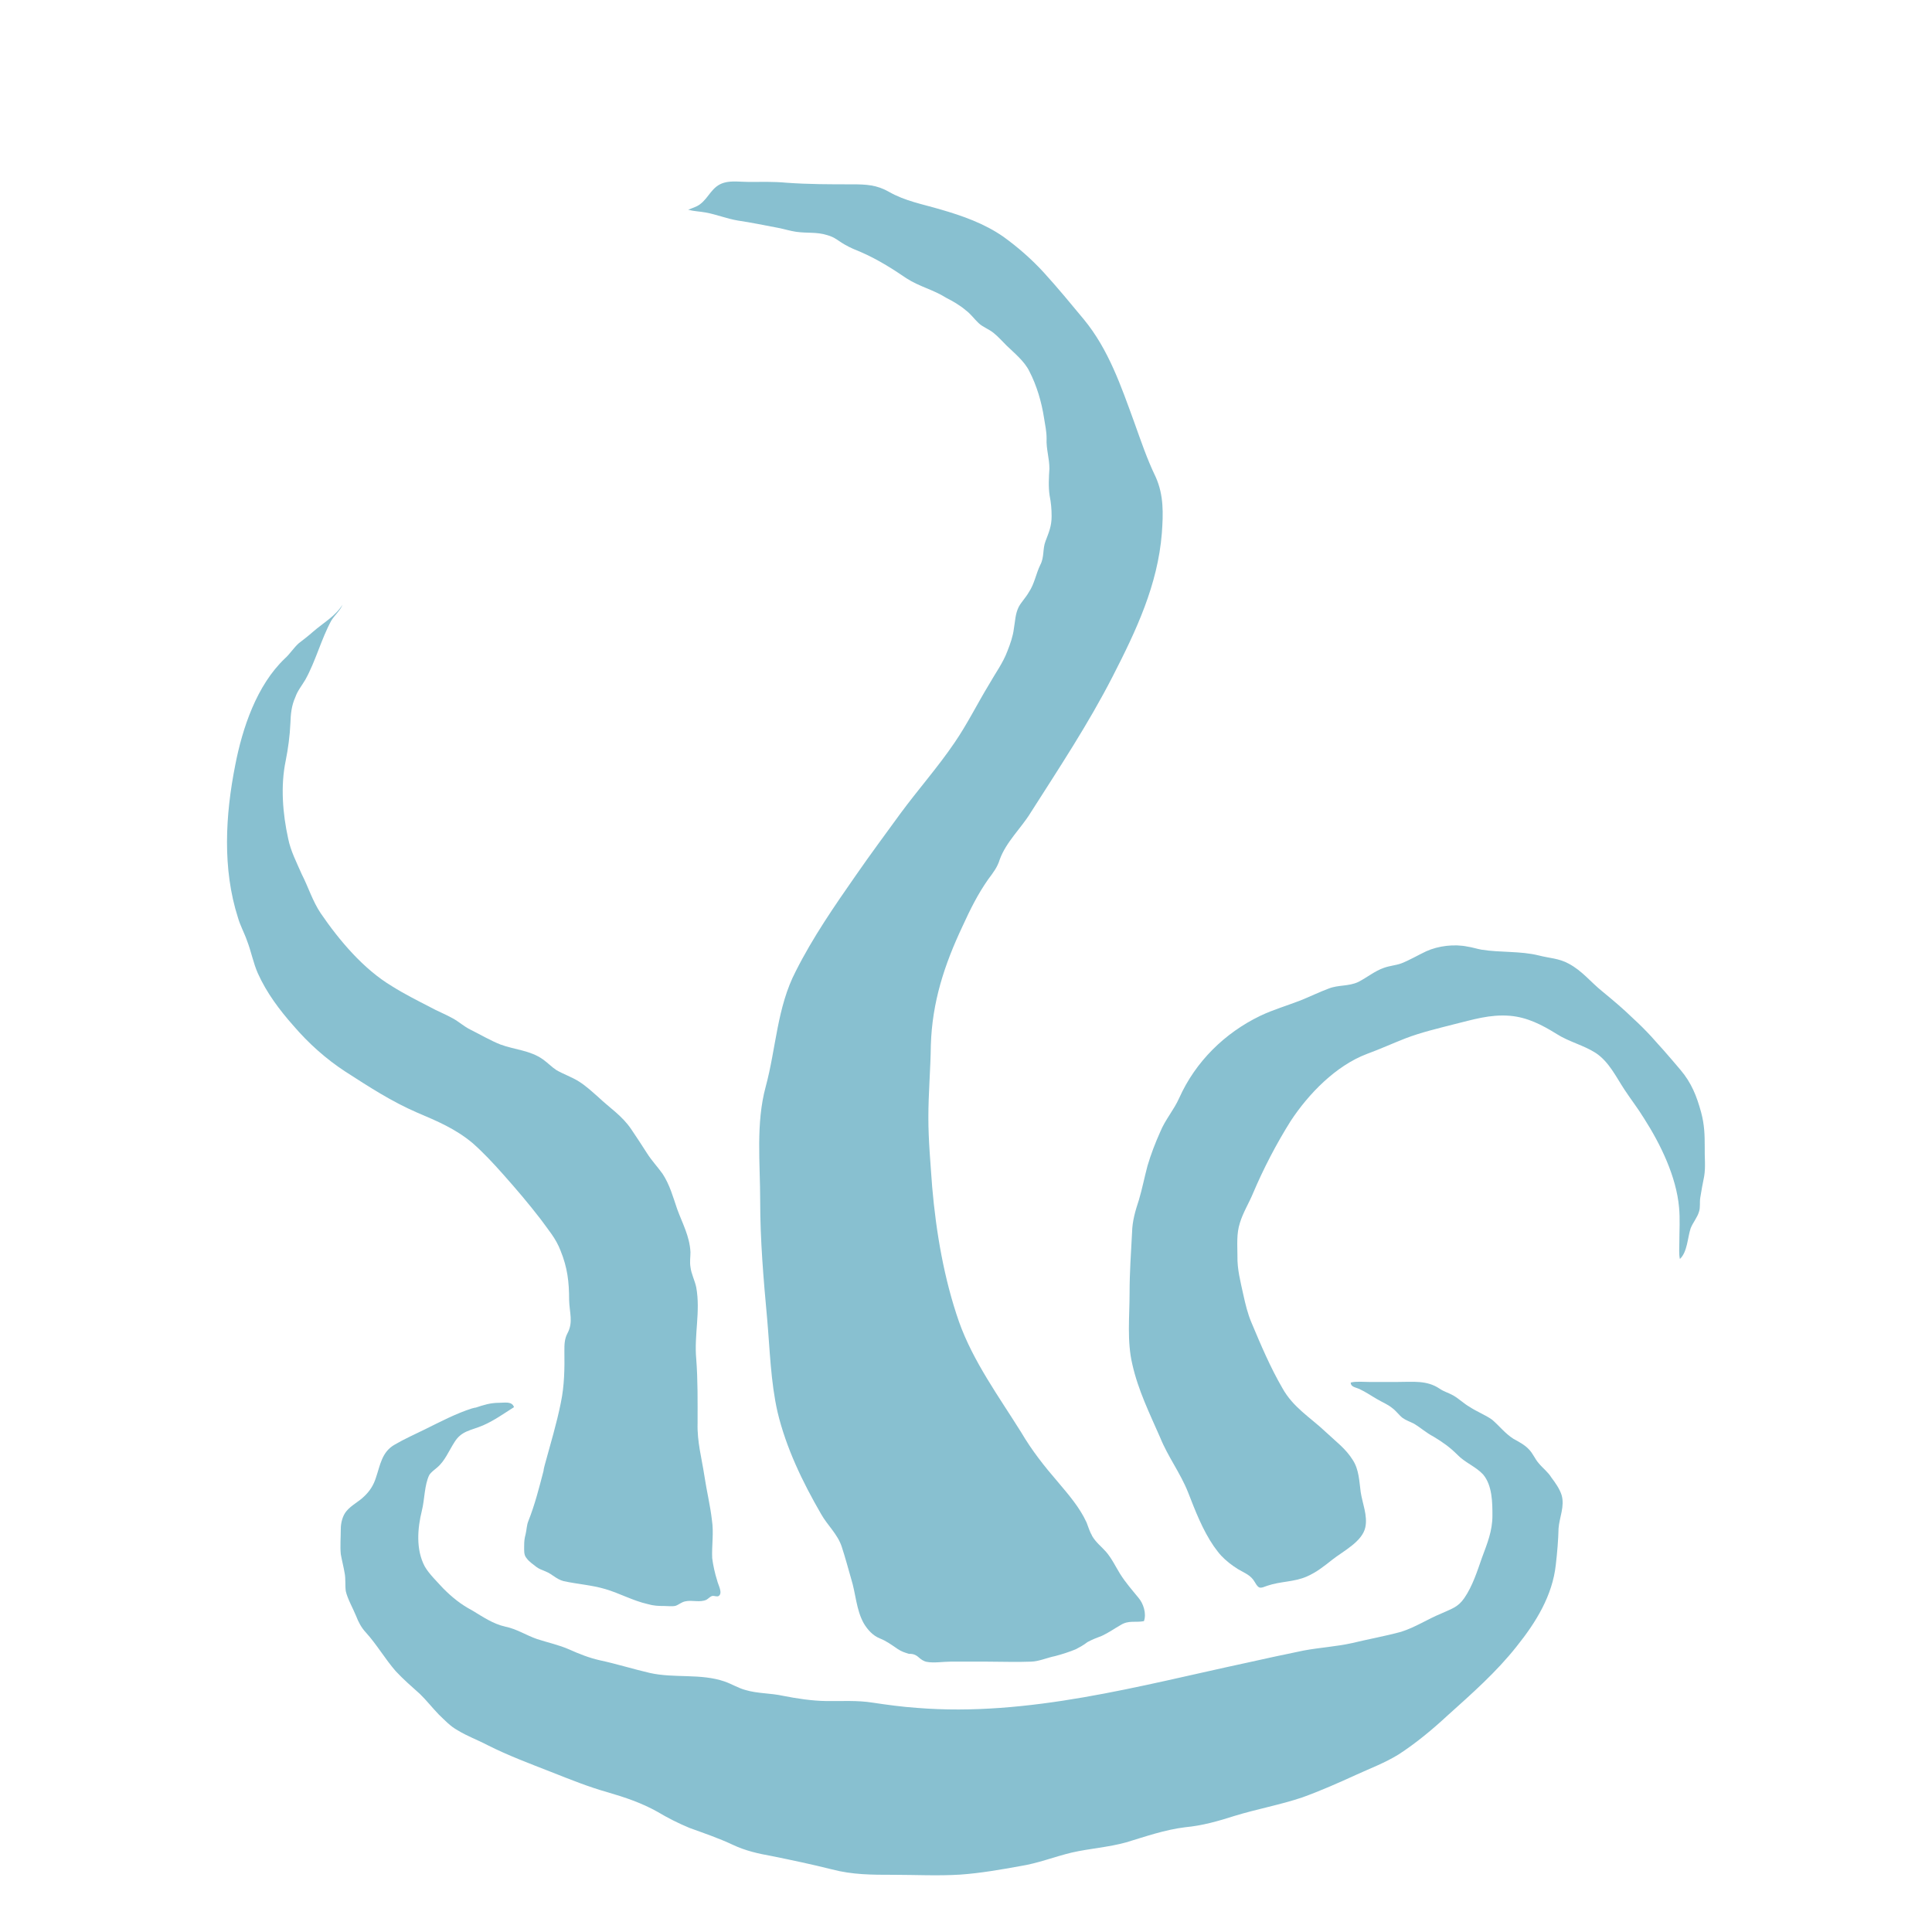
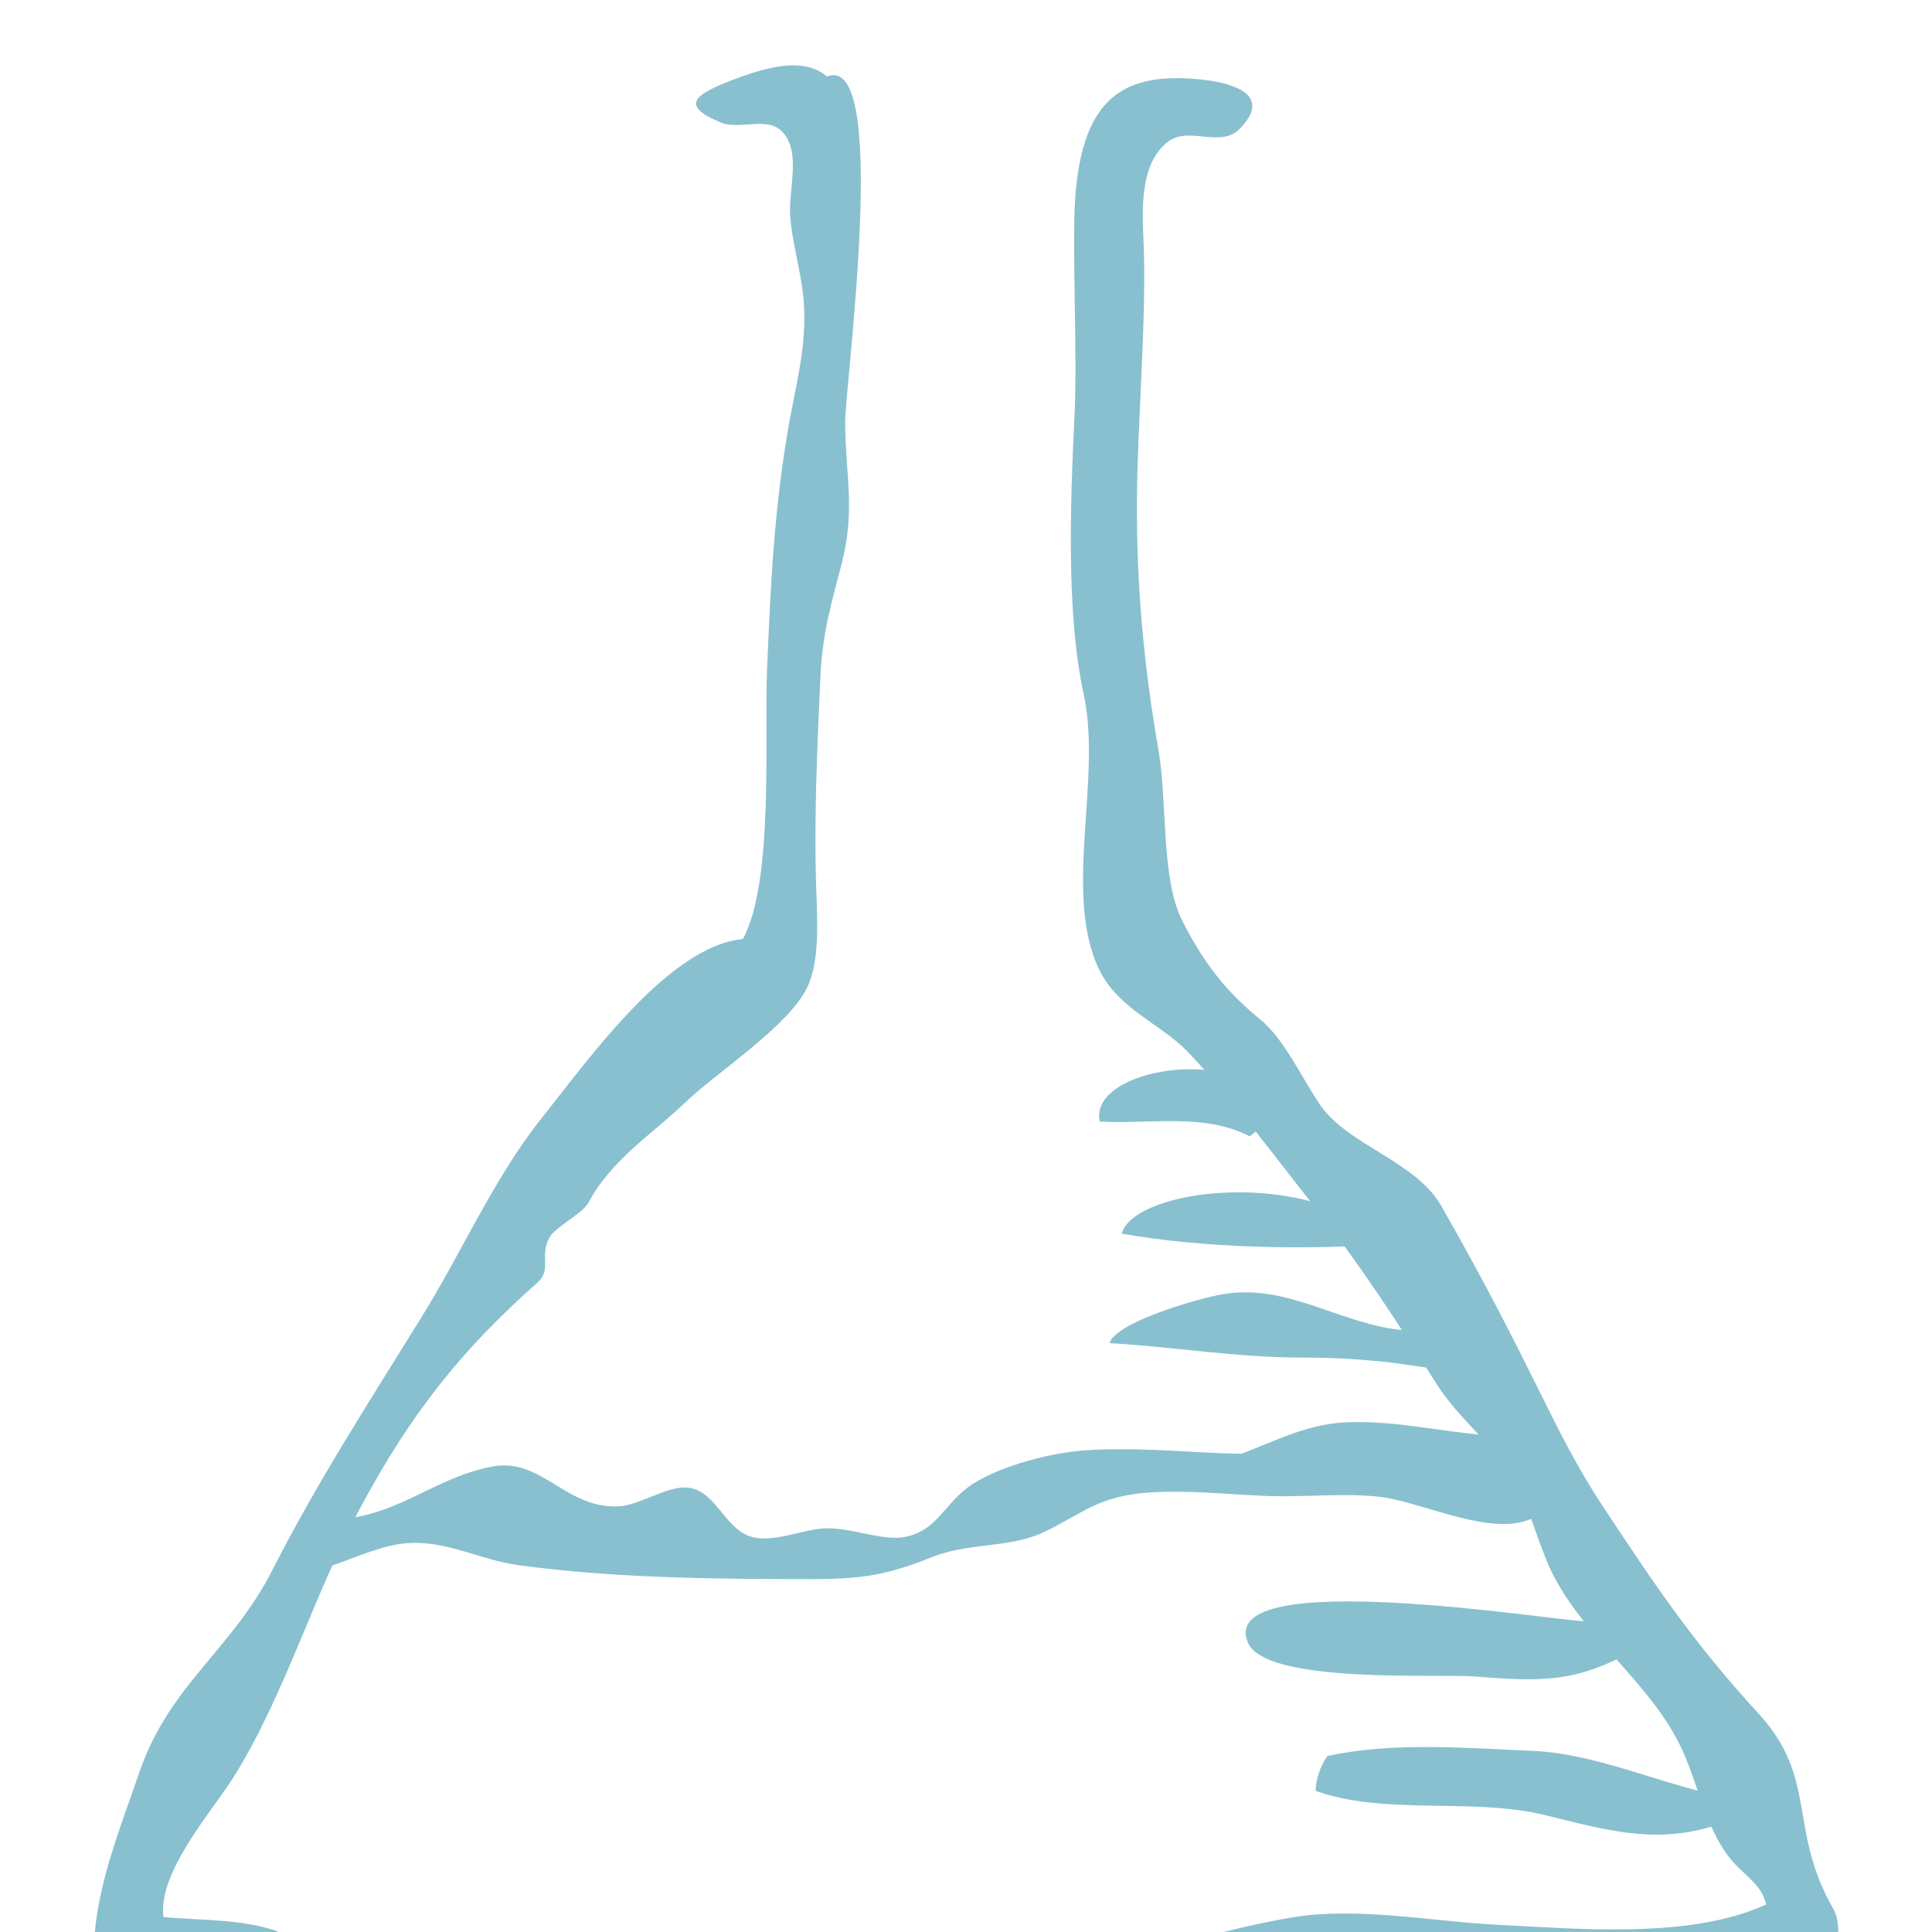
- <svg xmlns="http://www.w3.org/2000/svg" viewBox="0 0 1022 1022" fill="#88c0d0">
-   <path d="M251.475 744.593c-0.444 0.105-1.196 0.317-1.755 0.424-8.325 2.613-16.913 7.133-24.941 11.088-5.264 2.613-10.64 4.963-15.905 8.032-6.981 3.915-7.728 10.939-10.044 17.621-1.196 3.81-3.212 7.017-6.161 9.779-2.913 2.91-6.833 4.668-9.445 7.875-2.052 2.466-2.949 6.276-2.949 9.334 0 4.371-0.413 9.187 0 13.404 0.593 3.354 1.493 6.72 2.052 10.074 0.593 3.059 0.147 6.276 0.593 9.483 0.858 3.915 3.771 9.037 5.376 12.957 1.308 3.366 2.8 6.276 5.264 8.922 5.824 6.424 10.044 13.852 15.756 20.422 4.069 4.371 8.437 8.139 12.844 12.097 3.324 3.207 6.384 7.133 9.894 10.789 3.212 3.059 6.123 6.276 10.081 8.435 4.965 3.059 10.641 5.112 15.868 7.875 11.089 5.566 22.029 9.631 33.565 14.149 10.044 3.958 19.676 7.875 30.054 10.789 9.036 2.646 17.772 5.566 26.097 10.234 5.376 3.207 11.089 6.127 17.062 8.583 7.579 2.763 15.457 5.419 22.886 8.922 6.72 3.175 13.441 4.668 20.721 5.97 10.641 2.169 21.132 4.371 31.51 6.985 11.052 2.91 21.281 2.91 32.781 2.91 11.537 0 23.485 0.636 35.318-0.105 10.492-0.741 21.281-2.613 31.773-4.519 9.334-1.461 17.958-4.932 27.142-7.133 9.633-2.202 19.265-2.763 28.861-5.419 10.081-3.059 20.422-6.678 31.213-7.99 9.036-0.847 17.361-3.207 26.134-6.012 11.797-3.619 24.045-5.82 35.73-9.748 9.745-3.514 19.228-7.725 28.562-11.984 7.579-3.471 15.158-6.276 22.477-10.79 9.184-5.97 17.772-13.104 25.798-20.533 12.844-11.537 25.949-23.074 36.626-36.627 10.193-12.693 18.929-26.845 20.684-43.159 0.751-6.424 1.308-12.993 1.456-19.265 0.444-5.82 3.36-11.649 1.605-17.621-1.005-3.207-3.36-6.573-5.376-9.219-1.755-2.91-4.517-4.932-6.72-7.578-2.052-2.317-3.061-5.229-5.264-7.429-2.165-2.317-5.228-3.915-8.14-5.524-4.517-2.91-7.317-6.72-11.237-10.074-3.659-2.613-8.028-4.222-11.797-6.72-3.061-1.715-5.713-4.371-8.773-6.127-2.612-1.461-4.965-2.010-7.28-3.619-6.72-4.519-14.001-3.514-22.326-3.514h-14.86c-2.913 0-7.168-0.424-9.781 0.317 0 2.317 2.464 2.466 4.517 3.366 3.659 1.715 6.273 3.619 9.633 5.524 2.464 1.461 5.376 2.613 7.728 4.519 2.204 1.608 3.509 3.661 5.525 5.259 1.755 1.302 3.958 2.022 6.012 3.059 3.621 2.169 6.684 4.963 10.341 6.837 5.264 3.207 8.588 5.566 12.693 9.631 3.92 4.107 9.744 6.276 13.553 10.381 4.965 5.82 4.965 15.158 4.965 21.842 0 8.181-2.764 14.747-5.563 22.326-2.464 7.017-4.929 14.897-9.333 21.281-3.324 4.815-6.533 5.566-12.245 8.181-7.429 3.059-13.404 7.164-21.132 9.631-8.624 2.349-17.51 3.915-25.949 5.97-8.624 1.905-17.062 2.349-25.686 3.958-9.932 2.010-19.974 4.222-29.906 6.424-56.413 12.097-115.627 28.711-174.691 23.894-7.728-0.529-15.605-1.608-23.334-2.763-8.177-1.302-16.204-0.741-24.529-0.847-7.579-0.105-15.457-1.302-22.886-2.763-6.572-1.461-13.404-1.154-19.825-3.059-3.958-1.058-7.28-3.207-11.089-4.519-12.693-4.371-26.545-1.608-39.538-4.519-8.885-2.052-17.622-4.815-26.545-6.72-5.675-1.302-10.789-3.324-16.017-5.673-5.563-2.466-11.388-3.661-17.062-5.524-5.972-2.052-10.528-5.259-16.801-6.573-6.533-1.461-11.797-5.112-17.622-8.625-5.824-3.059-10.492-6.837-15.158-11.5-3.061-3.366-7.729-7.875-9.932-11.836-4.668-8.89-3.808-19.973-1.456-29.457 1.456-5.673 1.308-13.553 3.92-18.817 1.196-1.757 2.652-2.613 4.107-3.915 4.069-3.366 6.273-8.89 9.184-13.404 3.771-6.159 8.736-6.159 15.157-8.922 5.974-2.613 10.789-6.127 16.353-9.631-1.047-3.207-4.816-2.317-7.728-2.317-4.816 0-8.325 1.154-12.693 2.613z" />
-   <path d="M287.502 778.156c0.117-1.197 0.413-2.202 0.708-3.366 2.913-10.789 6.273-21.728 8.476-32.818 1.868-8.89 2.016-18.069 1.868-27.293 0-3.324 0-6.276 1.605-9.334 3.212-5.97 1.047-10.941 0.9-17.773 0-9.483-0.9-17.062-4.517-25.949-2.501-6.573-6.421-10.939-10.528-16.652-6.384-8.286-12.956-16.017-19.974-23.893-5.077-5.715-10.341-11.388-16.166-16.502-8.923-7.429-18.518-11.5-29.197-16.017-13.553-5.863-25.649-13.741-38.045-21.73-10.081-6.573-19.414-14.897-27.405-24.23-7.467-8.435-14.149-17.361-18.817-27.702-2.501-5.673-3.509-11.537-5.712-17.212-1.456-4.222-3.621-8.032-4.816-12.246-8.289-25.836-6.684-54.247-1.456-80.644 3.808-19.712 11.388-42.301 26.246-56.451 2.652-2.349 4.556-5.524 7.317-8.022 2.612-2.052 5.116-3.915 7.579-6.127 5.376-4.668 11.797-8.181 15.605-14.3-1.157 3.059-4.219 5.566-5.972 8.477-5.413 10.044-8.177 21.281-13.701 31.213-1.904 3.207-4.107 5.82-5.264 9.187-2.052 4.519-2.464 9.037-2.612 13.701-0.297 6.72-1.196 13.404-2.501 19.974-2.764 13.292-1.605 27.853 1.308 41.143 1.344 6.678 4.517 12.693 7.168 18.817 3.509 6.837 5.675 14.149 10.044 20.685 9.781 14.3 22.625 29.606 37.783 38.641 6.273 3.958 13.253 7.471 19.974 10.941 3.958 2.202 8.177 3.81 12.097 6.012 3.212 1.715 6.012 4.371 9.334 5.97 4.965 2.466 10.677 5.82 15.905 7.875 7.429 2.763 15.756 3.059 22.477 7.875 2.612 1.863 4.668 4.065 7.132 5.673 3.808 2.202 8.177 3.661 11.836 5.98 3.771 2.349 6.833 5.259 10.193 8.181 6.123 5.82 12.693 9.927 17.51 17.062 2.913 4.222 5.675 8.583 8.437 12.843 2.501 3.915 5.563 7.133 8.177 10.789 3.808 5.82 5.525 12.246 7.729 18.668 2.764 7.578 6.572 14.301 7.019 22.738 0 2.498-0.444 5.259 0 7.875 0.413 3.661 2.315 7.133 3.061 10.789 2.315 12.694-1.196 25.238 0 37.933 0.858 11.237 0.708 22.438 0.708 33.825-0.297 9.927 2.203 18.668 3.659 28.301 1.157 7.725 3.061 15.457 3.92 23.036 1.047 6.72-0.147 13.404 0.147 20.125 0.444 3.661 1.456 8.181 2.613 11.798 0.444 2.202 3.099 6.573 0.9 8.181-0.751 0.636-2.352-0.105-3.36 0-1.456 0.424-1.904 1.302-3.212 2.052-3.509 1.608-7.429 0-11.237 0.847-2.016 0.424-3.324 1.757-5.077 2.349-1.755 0.424-3.808 0.105-5.713 0.105-3.36 0-5.972-0.105-9.184-1.058-7.579-1.715-14.709-5.673-22.177-7.875-7.28-2.169-14.709-2.613-22.14-4.222-3.958-1.058-5.861-3.619-9.484-5.112-1.904-0.847-3.212-1.154-4.816-2.317-1.605-1.302-4.069-2.91-5.264-4.668-1.605-1.757-1.308-4.222-1.308-6.72 0-2.169 0.147-3.768 0.751-5.97 0.561-2.317 0.561-4.815 1.456-6.985 3.472-8.773 5.675-17.509 8.028-26.546z" />
-   <path d="M642.187 818.106c-6.012-8.73-9.932-18.966-13.74-28.748-4.069-10.192-10.641-18.781-14.71-28.861-5.563-12.694-11.685-25.090-14.748-38.791-2.913-12.245-1.456-25.238-1.456-37.783 0-10.789 0.751-21.281 1.308-31.921 0.147-6.276 1.755-11.537 3.659-17.362 1.755-5.97 2.913-11.947 4.517-17.957 1.755-5.98 4.108-12.097 6.72-17.922 2.612-6.424 7.28-11.684 10.044-17.921 8.624-19.265 24.081-34.422 42.898-43.494 6.981-3.324 14.149-5.376 21.281-8.139 5.116-2.052 9.781-4.371 14.897-6.276 5.228-2.052 10.492-1.058 15.717-3.514 4.556-2.349 8.773-5.82 13.441-7.429 3.212-1.154 6.273-1.302 9.184-2.349 4.517-1.757 8.588-4.222 13.253-6.424 6.421-2.91 14.897-3.927 21.878-2.466 2.353 0.317 4.816 1.154 7.318 1.608 9.894 1.608 20.534 0.636 30.317 3.059 5.563 1.461 10.641 1.461 15.905 4.371 7.132 3.81 11.5 9.631 17.66 14.598 5.675 4.668 11.052 9.187 16.316 14.3 3.36 3.059 6.572 6.276 9.781 9.748 2.016 2.349 4.219 4.668 6.421 7.164 2.913 3.366 5.974 6.837 8.885 10.339 5.824 6.868 8.588 13.852 10.94 22.476 1.755 6.531 1.904 11.798 1.904 18.369-0.147 5.112 0.561 10.339-0.297 15.457-0.751 3.768-1.456 7.429-2.052 11.238-0.444 2.466 0.147 5.229-0.708 7.578-0.9 3.059-3.212 5.673-4.405 8.73-1.605 4.815-1.717 12.544-5.675 16.205-0.593-2.646-0.297-5.715-0.297-8.625 0-6.127 0.444-12.544-0.147-18.667-1.456-16.317-9.745-33.379-18.518-47.080-3.212-5.259-6.981-10.074-10.341-15.196-4.517-6.837-8.177-14.709-15.158-19.377-6.572-4.222-14.001-5.82-20.721-10.074-7.729-4.815-15.605-8.89-24.79-9.631-10.64-0.847-19.526 2.052-29.757 4.551-8.437 2.169-17.212 4.222-25.537 7.429-6.684 2.613-13.404 5.673-20.236 8.169-16.502 6.234-30.95 21.133-40.434 35.581-7.579 12.097-14.261 24.941-19.825 38.045-2.165 5.259-5.376 10.381-6.981 15.756-1.904 5.82-1.308 11.798-1.308 17.661-0.147 6.837 1.605 13.404 3.061 20.125 1.156 5.229 2.315 10.192 4.368 15.008 4.965 11.836 9.894 23.485 16.316 34.573 5.712 10.339 14.897 15.607 23.037 23.334 5.264 4.963 10.528 8.73 14.3 14.861 3.212 4.963 3.36 11.237 4.108 16.801 0.858 5.82 3.771 12.508 2.464 18.667-1.605 7.578-11.537 12.509-17.361 17.062-4.368 3.471-8.588 6.837-13.701 9.037-6.72 2.91-13.852 2.466-20.721 4.815-3.92 1.461-4.517 1.863-6.684-1.905-2.204-3.81-5.264-4.668-8.923-6.868-3.212-2.010-6.273-4.371-8.885-7.133-1.456-1.608-2.612-3.207-3.771-4.815z" />
-   <path d="M576.962 810.974c-0.858-1.757-1.456-3.81-2.165-5.566-3.659-8.032-9.633-14.861-15.158-21.429-7.317-8.477-13.74-16.614-19.414-26.247-11.649-18.668-25.537-37.634-32.966-58.653-7.878-22.588-12.097-47.379-14.149-71.161-0.858-12.245-2.016-24.492-2.016-36.738 0-12.993 1.156-25.537 1.308-38.342 0.708-22.775 7.132-42.45 16.764-62.872 4.069-8.89 8.028-16.913 13.553-24.789 2.652-3.514 4.965-6.573 6.123-10.488 3.36-9.334 11.388-16.652 16.353-24.791 15.158-23.782 30.614-47.117 43.458-72.205 12.396-24.193 23.782-48.274 25.949-75.677 0.751-10.381 1.047-20.013-3.212-29.606-4.668-9.631-7.878-19.266-11.5-29.346-6.869-18.781-13.441-38.194-26.545-54.098-6.869-8.286-13.852-16.765-21.169-24.791-6.384-6.985-13.701-13.403-21.43-18.966-10.044-6.985-21.581-11.052-33.229-14.412-9.484-2.805-18.668-4.403-27.293-9.334-6.421-3.661-11.948-3.958-19.526-3.958-11.836 0-23.073 0-34.722-0.847-6.72-0.636-13.292-0.424-19.974-0.424-4.108 0-9.036-0.741-12.993 0.424-6.572 1.905-7.878 7.875-12.844 11.499-1.868 1.344-4.069 1.905-6.124 2.805 3.212 0.847 5.974 0.847 9.333 1.461 5.713 1.058 10.94 3.207 16.801 4.222 7.28 1.058 14.561 2.613 21.58 3.915 3.212 0.636 6.273 1.608 9.333 2.052 5.824 0.847 10.94 0 16.465 1.757 4.219 1.154 5.824 3.059 9.483 5.112 2.764 1.608 5.675 2.763 8.476 3.915 8.437 3.661 16.614 8.773 24.045 13.852 6.72 4.371 14.149 5.97 20.87 10.234 3.621 1.863 7.28 3.915 10.492 6.688 2.612 1.905 4.368 4.519 6.72 6.72 2.315 2.202 5.525 3.207 7.989 5.259 2.501 2.022 4.556 4.371 6.72 6.531 4.219 4.107 9.484 8.329 12.097 13.589 3.958 7.578 6.572 16.464 7.878 25.089 0.593 3.768 1.308 6.837 1.308 10.642-0.264 5.524 1.493 10.339 1.493 15.904-0.297 4.668-0.593 9.598 0.117 14.261 0.751 3.81 1.047 7.017 1.047 10.939 0 5.259-1.456 8.477-3.212 13.142-1.605 4.075-0.593 8.435-2.764 12.545-2.353 4.815-3.061 10.044-6.123 14.56-1.605 2.805-3.808 4.963-5.264 7.62-1.904 3.768-1.904 7.725-2.612 11.648-0.444 3.81-1.904 8.032-3.36 11.685-2.353 6.381-6.421 11.798-9.781 17.772-6.273 10.339-11.537 21.021-18.22 30.765-8.923 13.142-19.414 24.941-28.749 37.634-7.728 10.64-15.756 21.43-23.334 32.37-11.5 16.502-22.886 32.966-31.922 50.925-9.932 19.078-10.38 40.658-15.905 61.079-5.264 19.414-2.913 40.397-2.913 60.409 0 20.833 1.755 41.405 3.659 62.125 1.456 16.316 1.868 33.527 5.525 49.581 4.517 18.966 13.253 37.037 23.037 53.949 3.36 5.98 8.773 10.642 10.94 17.362 1.755 5.376 3.36 11.237 4.965 16.912 2.464 7.725 2.612 16.353 6.72 23.633 2.016 3.354 4.816 6.424 8.437 7.875 3.659 1.461 6.124 3.366 9.333 5.524 2.203 1.461 3.659 1.905 6.123 2.656 1.904-0.105 3.509 0.424 4.965 1.715 1.308 1.197 2.764 2.202 4.368 2.498 3.659 0.741 8.923-0.105 12.545-0.105h19.265c7.878 0 15.605 0.317 23.485 0 4.069-0.105 8.289-2.052 12.545-2.91 3.324-0.847 7.579-2.202 11.089-3.661 2.016-1.058 4.069-2.169 6.123-3.768 2.464-1.344 5.077-2.349 7.728-3.354 3.472-1.608 6.533-3.81 9.894-5.715 4.257-2.613 7.728-1.154 12.245-2.010 1.456-3.958-0.264-9.334-2.913-12.396-3.36-4.107-6.833-8.032-9.745-12.693-2.352-3.81-4.405-8.181-7.468-11.685-2.315-2.613-5.228-4.815-7.28-8.286-0.147-0.317-0.297-0.847-0.751-1.461z" />
+ <svg xmlns="http://www.w3.org/2000/svg" viewBox="0 0 946 946" fill="#88c0d0">
+   <path d="M405.884 38.422c-12.112-12.113-33.729-4.335-47.783 0.938-17.277 6.785-25.669 12.069-5.497 20.502 10.003 4.335 24.388-4.055 31.662 6.116 7.276 9.549 2.232 26.33 2.563 38.11 0.655 14.385 5.828 29.554 6.779 44.559 1.324 19.552-3.225 37.284-6.779 56.174-7.729 42.327-9.508 81.059-11.285 124.171-1.281 32.613 3.389 102.883-11.781 130.785-36.498 3.551-75.436 58.779-99.164 88.498-22.61 28.438-38.897 65.723-58.614 97.344-25.504 41.211-50.387 79.611-72.667 123.222-19.841 39.061-49.891 55.719-64.731 98.004-11.945 34.721-26.785 69.279-21.618 105.777 4.34 31.953 3.389 29.677 25.669 30.010 69.236 1.276 137.067 7.932 206.014 12.111 28.893 1.454 58.118 7.277 86.72 8.894 37.118 1.946 75.395-4.676 113.341-2.438 20.172 1.488 41.501 5.331 61.175-1.171 17.94-5.952 33.77-16.782 52.991-18.89 38.897-4.218 79.404-4.511 118.013-3.551 36.83 0.938 74.279-9.057 111.233-8.061 20.048 0.468 40.218 3.222 60.102 4.172 7.896 0.468 14.177-7.569 14.673-17.444 0.655-13.725 6.283-31.953 0.833-41.459-22.61-39.558-7.276-63.78-36.83-95.94-31.662-34.39-51.338-63.779-76.552-102.015-24.222-36.83-33.565-67.5-78.619-146.327-12.608-22.113-45.055-29.224-59.275-49.394-8.68-12.732-17.568-32.282-29.225-41.832-16.948-13.724-28.066-28.065-38.566-48.898-10.168-20.502-7.109-57.994-11.325-82.505-7.233-41.501-10.954-81.388-10.623-123.674 0.163-35.549 4.836-90.275 3.225-125.658-0.655-15.956-1.943-38.070 11.616-48.899 10.333-8.39 26 3.222 35.506-6.608 16.161-16.657-3.225-22.114-16.948-23.893-40.054-4.71-61.671 8.225-63.946 63.615-0.95 26.454 1.324 71.84 0 99.452-2.232 46.667-4.009 99.121 4.547 138.225 8.888 41.335-10.499 98.005 7.729 134.794 9.384 18.765 28.893 25.544 42.493 39.103 22.569 23.561 43.567 52.454 64.070 78.288 21.66 27.612 38.938 54.437 57.827 84.116 11.12 17.939 27.777 29.554 38.401 47.825 8.1 13.889 12.441 33.73 19.717 47.454 16.328 31.167 47.618 52.495 62.499 84.284 8.060 17.277 11.285 37.613 23.23 53.115 6.612 8.553 15.997 12.936 18.105 23.105-37.49 17.277-93.335 11.78-133.222 9.842-31.662-1.78-67.5-8.717-98.668-3.551-33.398 5.66-64.235 15.336-96.228 26.992-44.725 16.122-97.344 7.898-144.011 9.842-52.95 2.401-106.728-10.007-159.843-13.105-15.336-0.821-101.105 20.213-97.056-16.947-17.774-6.116-37.45-5.168-55.719-6.948-2.892-22.114 24.222-52.123 34.722-69.112 24.553-39.392 39.226-89.615 62.003-131.901 24.718-46.006 49.438-76.842 86.224-109.455 7.44-6.491 0.996-12.773 5.993-22.156 2.563-5.003 16.285-11.946 19.056-16.948 11.12-21.122 31.29-33.73 47.453-49.23 15.832-15.169 51.338-37.781 60.059-57.002 5.664-12.773 4.671-30.050 4.216-44.89-1.324-35.505 0.329-70.89 1.943-106.561 0.95-21.329 5.332-35.838 10.499-55.719 6.614-26.165 1.901-42.121 1.612-67.955-0.492-16.824 23.396-188.777-10.665-169.391 6.283 0.468 12.565 0.704 2.728 0z" />
+   <path d="M158.37 744.011c34.39 0.938 51.834-19.84 82.175-25.833 24.718-5.003 36.334 20.997 62.83 19.385 10.665-0.821 24.222-10.662 34.225-9.057 13.393 2.109 17.444 20.833 31.166 24.222 10.5 2.438 23.561-3.551 34.39-4.335 12.441-0.821 28.066 5.952 38.897 4.335 17.113-2.73 20.048-16.782 34.061-26.001 14.22-9.174 39.269-15.625 55.886-16.616 45.055-2.893 83.952 7.769 127.726-3.551 34.39-8.894 77.172 0.938 97.179 32.282-19.056 18.89-59.398-4.172-83.124-6.116-18.725-1.78-37.657 0.704-56.382-0.351-17.733-0.821-35.838-2.73-53.902-1.617-26.33 1.617-33.77 10.826-52.991 19.717-16.285 7.569-36.458 4.839-54.066 11.945-20.833 8.225-32.778 10.791-58.283 10.791-48.941 0-97.056-0.468-144.054-6.785-19.056-2.567-35.342-12.276-54.894-10.791-19.386 1.276-43.898 17.897-61.175 15.004-0.833-9.221 0.621-18.228 20.337-26.95z" />
+   <path d="M687.954 651.34c-30.67-2.226-57.126-23.231-89.284-17.61-12.441 2.109-52.29 13.724-55.39 23.933 31.333 1.78 62.002 7.065 94.327 7.065 15.005 0 29.058 0.821 43.402 2.438 9.384 1.171 41.211 6.116 34.557 4.511z" />
+   <path d="M680.886 608.886c-40.714 3.551-92.715 2.109-131.61-4.839 5.664-21.99 91.392-33.441 131.61 4.839z" />
+   <path d="M611.939 556.391c-22.61-11.612-48.941-5.789-73.494-7.229-5.788-28.109 79.28-38.938 85.108-1.946z" />
+   <path d="M775.502 793.779c-13.433 0-180.056-27.489-164.555 10.334 8.391 20.668 92.839 15.336 111.564 16.782 35.382 2.893 50.553 2.401 79.943-14.053-2.439-9.057-7.276-18.105-26.95-13.062z" />
+   <path d="M865.241 881.906c-36.954 0-76.347-23.396-116.4-24.677-33.274-1.454-67.17-4.218-98.832 2.567-3.389 4.382-5.952 12.277-5.788 17.113 34.39 12.277 77.503 2.942 113.341 12.113 37.781 9.386 66.839 17.773 107.677-7.112z" />
+   <path d="M745.616 703.338c-30.050 0.938-61.051-9.221-90.564-6.608-19.717 1.78-37.326 12.44-56.711 18.393 13.888 16.328 37.781 7.604 57.331 10.499 18.393 2.601 34.225 12.276 53.115 14.053 18.889 1.78 36.665-3.222 55.223-4.839z" />
</svg>
